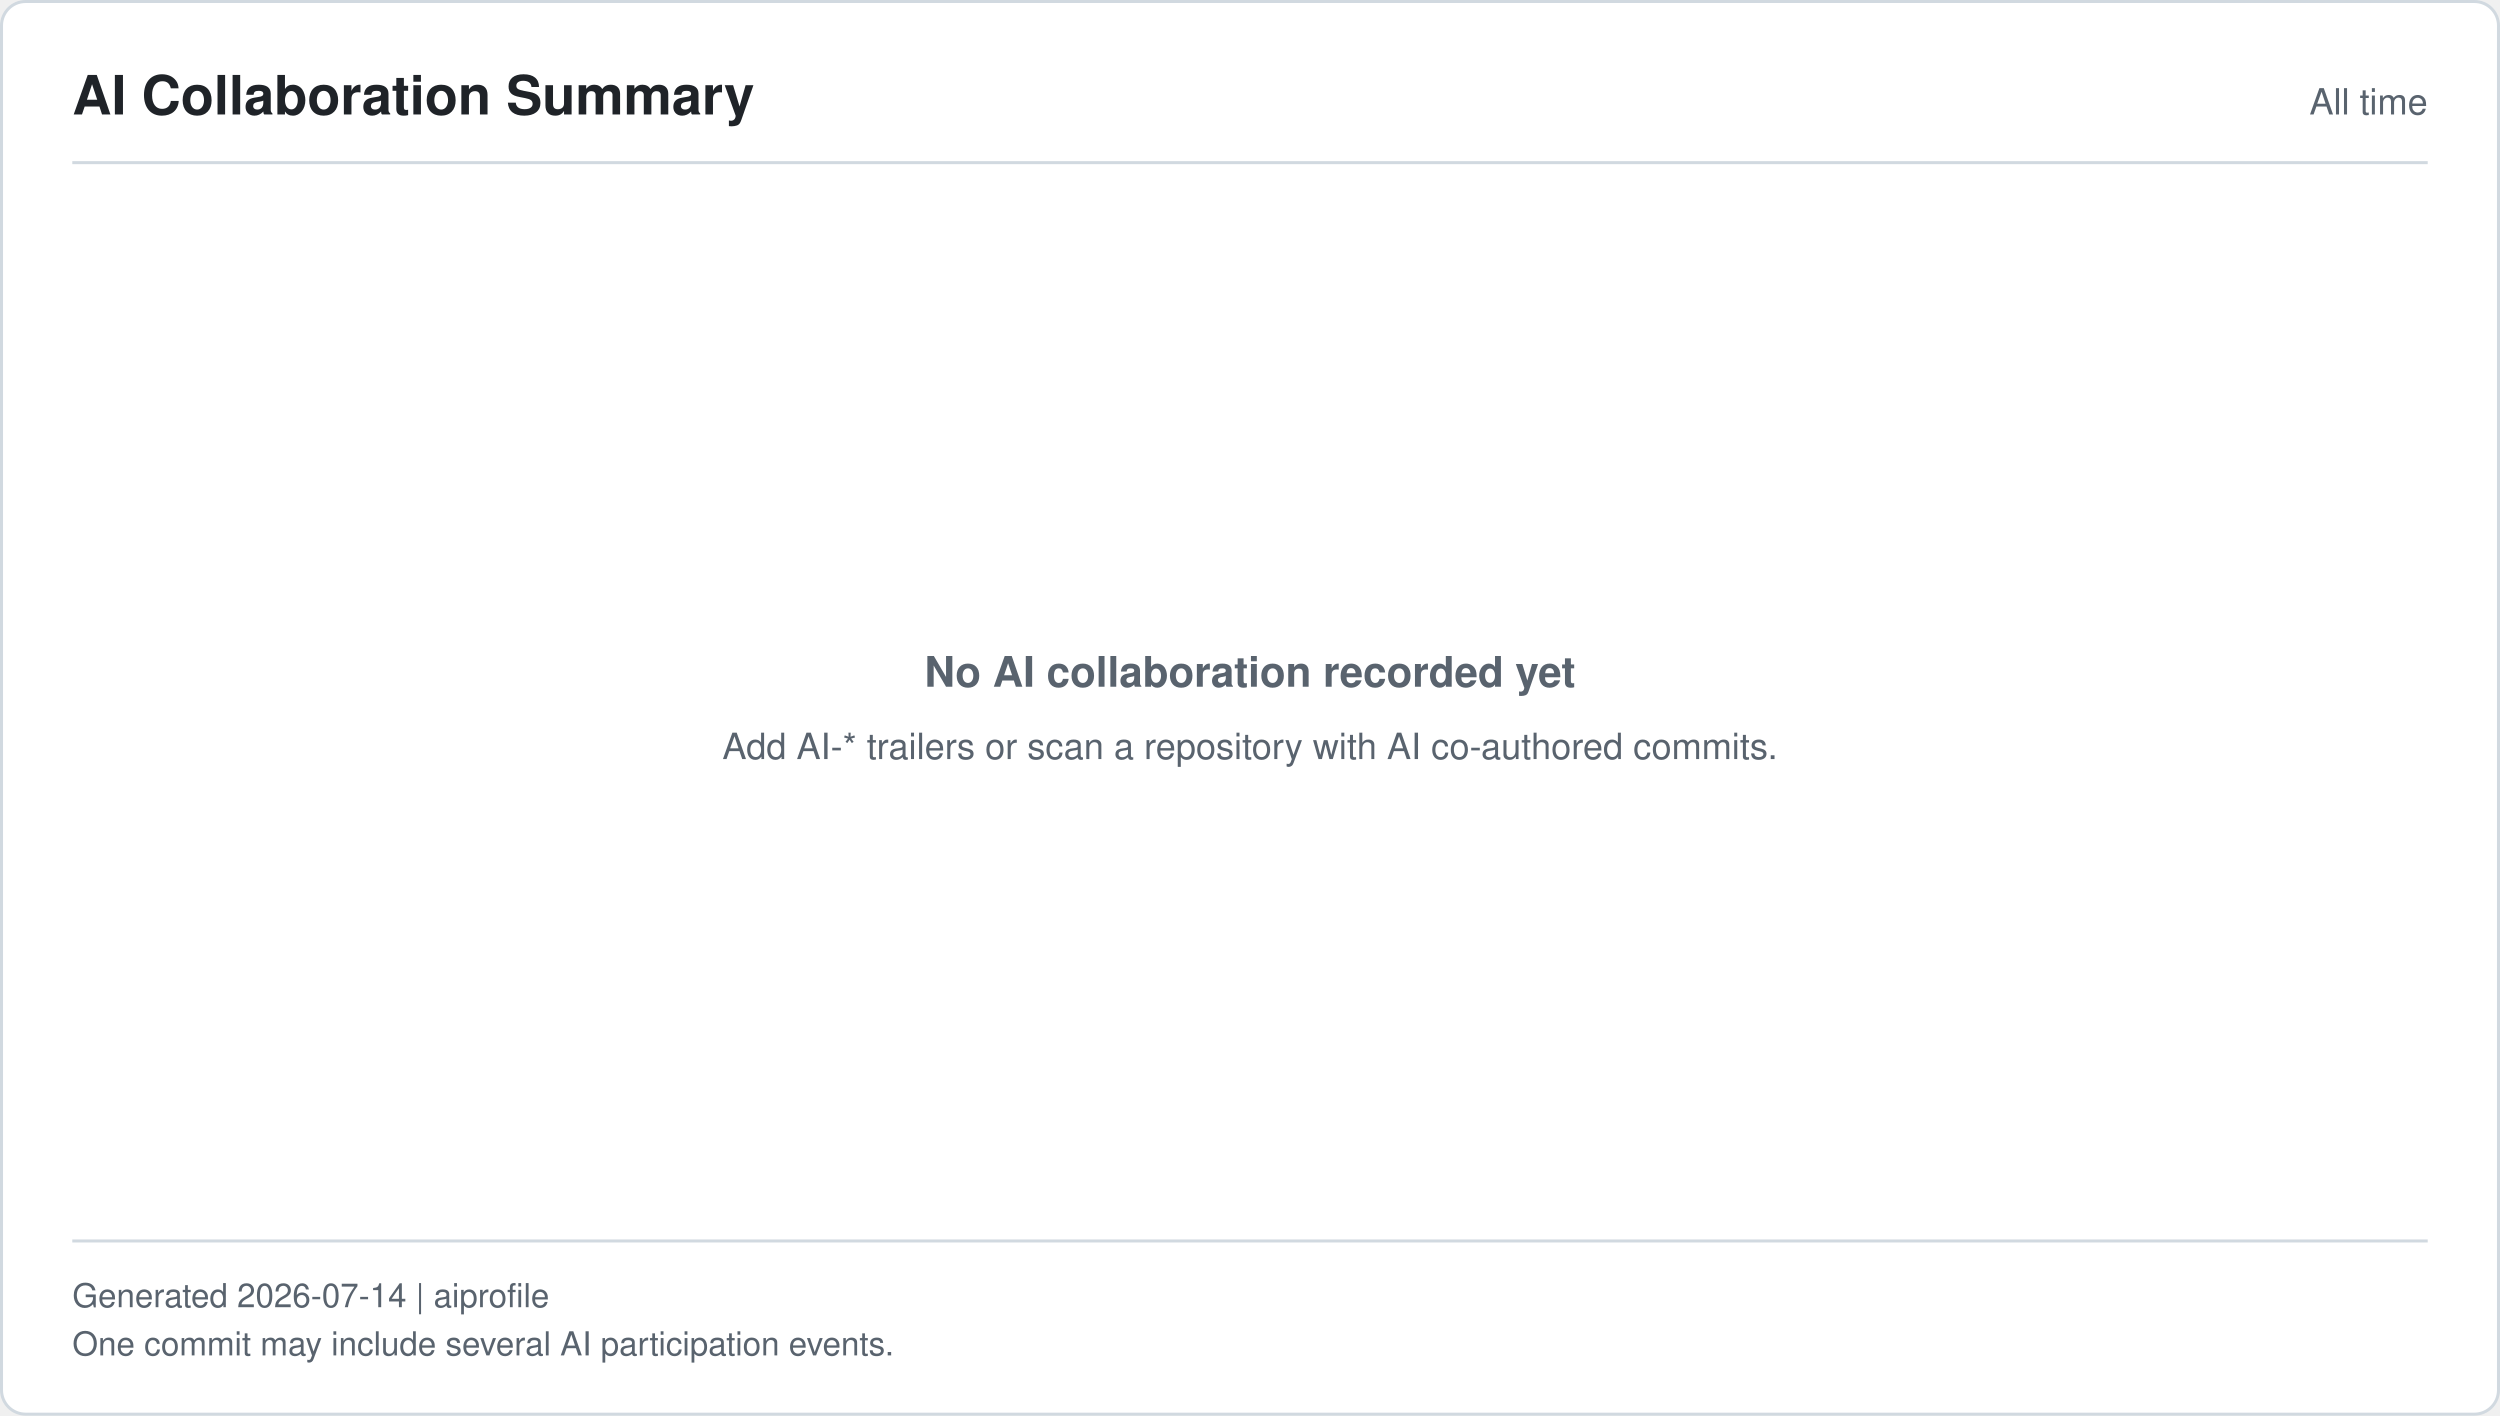
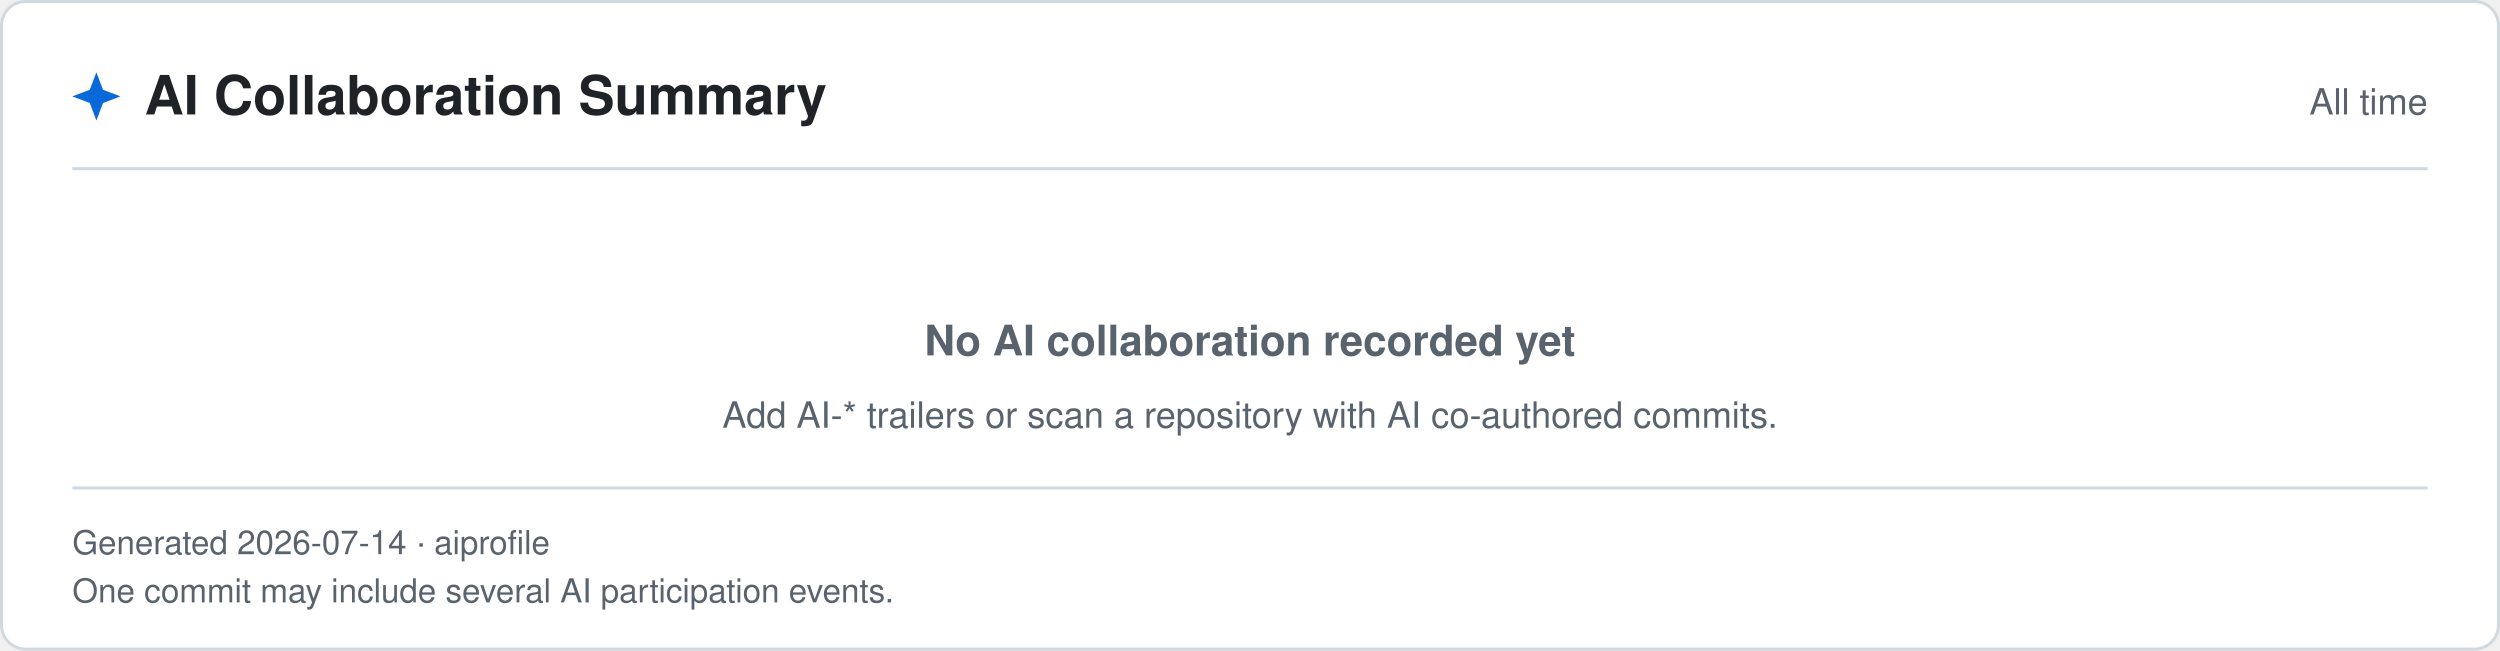
- <svg xmlns="http://www.w3.org/2000/svg" width="830" height="470" viewBox="0 0 830 470" role="img" aria-labelledby="aiprofileSummaryTitle aiprofileSummaryDesc">
-   <rect x="0.5" y="0.5" width="829" height="469" rx="8" fill="#ffffff" stroke="#d1d9e0" stroke-width="1" />
-   <text x="24" y="38" font-family="-apple-system, 'Segoe UI', Ubuntu, Helvetica, Arial, sans-serif" font-size="18" font-weight="600" fill="#1f2328" text-anchor="start">AI Collaboration Summary</text>
+ <svg xmlns="http://www.w3.org/2000/svg" width="830" height="216" viewBox="0 0 830 216" role="img" aria-labelledby="aiprofileSummaryTitle aiprofileSummaryDesc">
+   <rect x="0.5" y="0.5" width="829" height="215" rx="8" fill="#ffffff" stroke="#d1d9e0" stroke-width="1" />
+   <polygon points="32,24 34.2,29.8 40,32 34.2,34.2 32,40 29.8,34.2 24,32 29.8,29.8" fill="#0969da" />
+   <text x="48" y="38" font-family="-apple-system, 'Segoe UI', Ubuntu, Helvetica, Arial, sans-serif" font-size="18" font-weight="600" fill="#1f2328" text-anchor="start">AI Collaboration Summary</text>
  <text x="806" y="38" font-family="-apple-system, 'Segoe UI', Ubuntu, Helvetica, Arial, sans-serif" font-size="12" font-weight="400" fill="#59636e" text-anchor="end">All time</text>
-   <line x1="24" y1="54" x2="806" y2="54" stroke="#d1d9e0" />
-   <text x="415.0" y="228" font-family="-apple-system, 'Segoe UI', Ubuntu, Helvetica, Arial, sans-serif" font-size="14" font-weight="600" fill="#59636e" text-anchor="middle">No AI collaboration recorded yet</text>
-   <text x="415.0" y="252" font-family="-apple-system, 'Segoe UI', Ubuntu, Helvetica, Arial, sans-serif" font-size="12" font-weight="400" fill="#59636e" text-anchor="middle">Add AI-* trailers or scan a repository with AI co-authored commits.</text>
-   <line x1="24" y1="412" x2="806" y2="412" stroke="#d1d9e0" />
-   <text x="24" y="434" font-family="-apple-system, 'Segoe UI', Ubuntu, Helvetica, Arial, sans-serif" font-size="11" font-weight="400" fill="#59636e" text-anchor="start">Generated 2026-07-14 | aiprofile</text>
-   <text x="24" y="450" font-family="-apple-system, 'Segoe UI', Ubuntu, Helvetica, Arial, sans-serif" font-size="11" font-weight="400" fill="#59636e" text-anchor="start">One commit may include several AI participation events.</text>
+   <line x1="24" y1="56" x2="806" y2="56" stroke="#d1d9e0" />
+   <text x="415" y="118" font-family="-apple-system, 'Segoe UI', Ubuntu, Helvetica, Arial, sans-serif" font-size="14" font-weight="600" fill="#59636e" text-anchor="middle">No AI collaboration recorded yet</text>
+   <text x="415" y="142" font-family="-apple-system, 'Segoe UI', Ubuntu, Helvetica, Arial, sans-serif" font-size="12" font-weight="400" fill="#59636e" text-anchor="middle">Add AI-* trailers or scan a repository with AI co-authored commits.</text>
+   <line x1="24" y1="162" x2="806" y2="162" stroke="#d1d9e0" />
+   <text x="24" y="184" font-family="-apple-system, 'Segoe UI', Ubuntu, Helvetica, Arial, sans-serif" font-size="11" font-weight="400" fill="#59636e" text-anchor="start">Generated 2026-07-14 · aiprofile</text>
+   <text x="24" y="200" font-family="-apple-system, 'Segoe UI', Ubuntu, Helvetica, Arial, sans-serif" font-size="11" font-weight="400" fill="#59636e" text-anchor="start">One commit may include several AI participation events.</text>
</svg>
